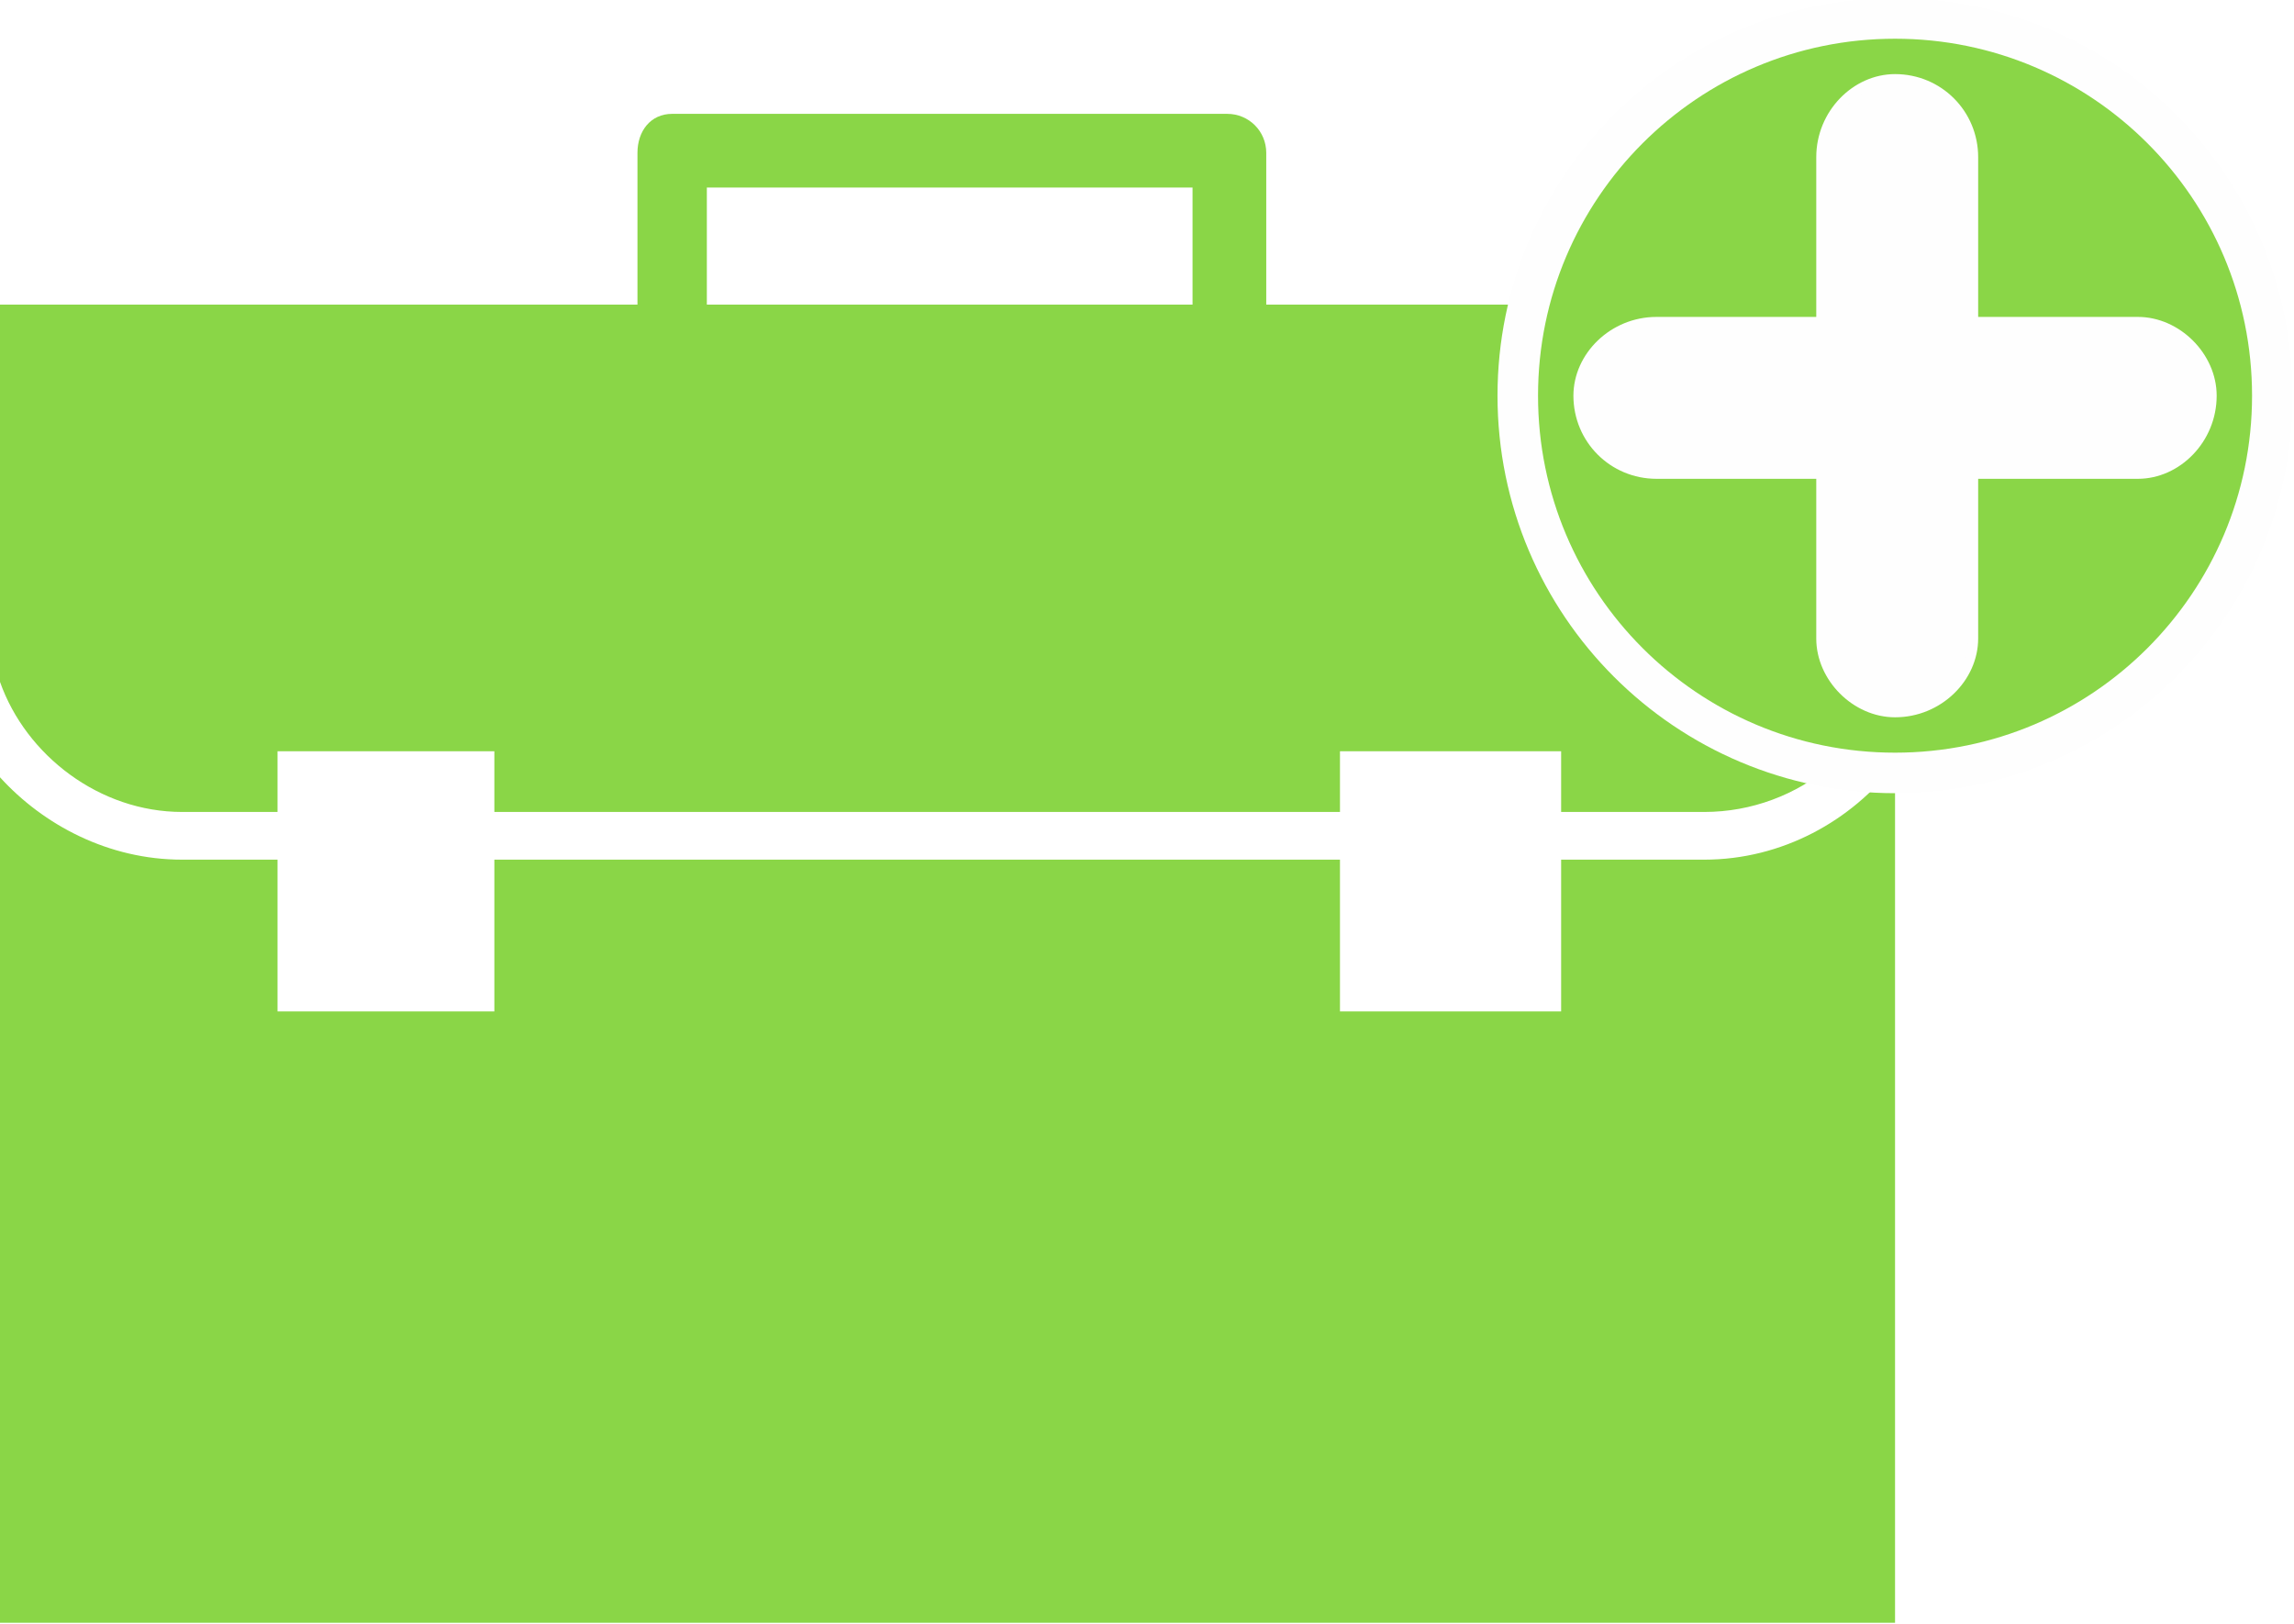
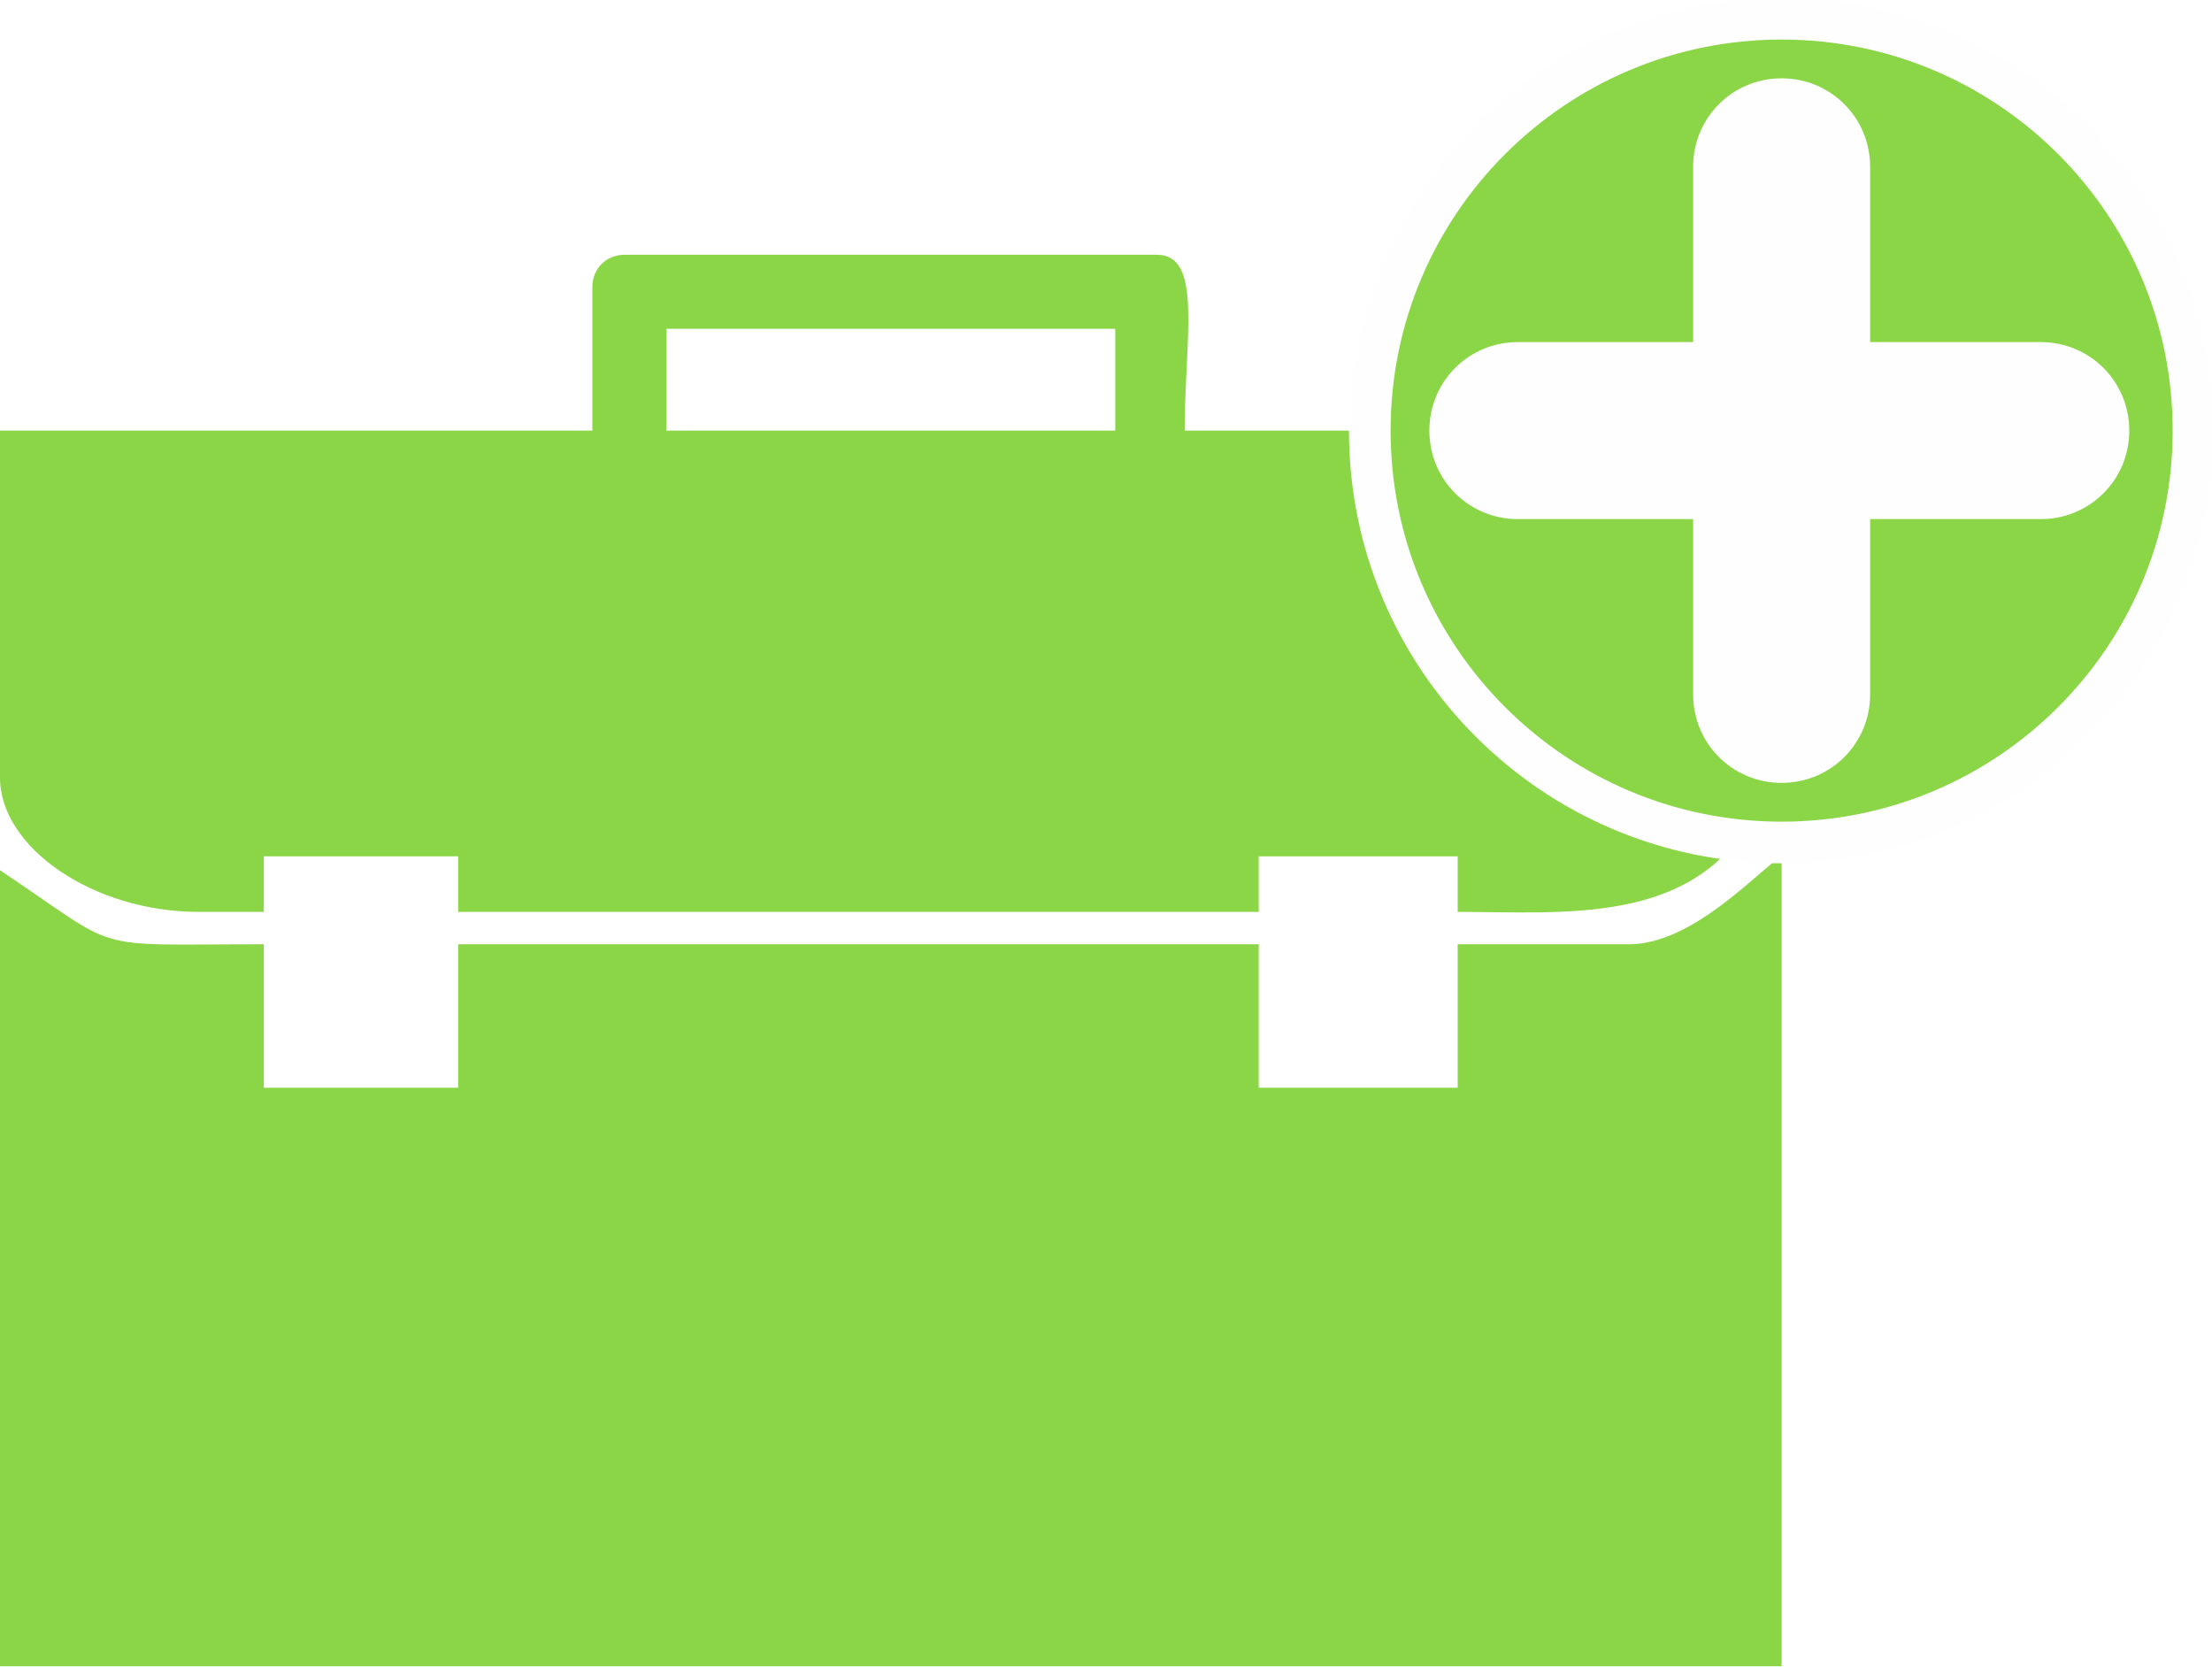
- <svg xmlns="http://www.w3.org/2000/svg" xml:space="preserve" width="22.624mm" height="16.017mm" version="1.1" style="shape-rendering:geometricPrecision; text-rendering:geometricPrecision; image-rendering:optimizeQuality; fill-rule:evenodd; clip-rule:evenodd" viewBox="0 0 529 374">
+ <svg xmlns="http://www.w3.org/2000/svg" xml:space="preserve" width="21.236mm" height="15.998mm" version="1.1" style="shape-rendering:geometricPrecision; text-rendering:geometricPrecision; image-rendering:optimizeQuality; fill-rule:evenodd; clip-rule:evenodd" viewBox="0 0 478 360">
  <defs>
    <style type="text/css">
   
-     .str0 {stroke:#FEFEFE;stroke-width:9.347}
-     .str1 {stroke:#FEFEFE;stroke-width:2.337}
+     .str0 {stroke:#FEFEFE;stroke-width:8.998}
+     .str1 {stroke:#FEFEFE;stroke-width:2.25}
    .fil1 {fill:#FEFEFE}
    .fil0 {fill:#8AD647}
   
  </style>
  </defs>
  <g id="Camada_x0020_1">
-     <g id="_673626140624">
+     <g id="_708571784352">
      <g>
-         <g id="Layer_8_4_">
-           <path class="fil0" d="M114 173l0 14 195 0 0 -14 51 0 0 14 33 0c22,0 41,-16 44,-37l0 -80 -145 0 0 -35c0,-5 -4,-9 -9,-9l-128 0c-5,0 -8,4 -8,9l0 35 -147 0 0 87c6,17 23,30 42,30l22 0 0 -14 50 0 0 0zm49 -130l112 0 0 27 -112 0 0 -27zm197 190l0 -35 33 0c18,0 34,-9 44,-22l0 198 -437 0 0 -195c10,11 25,19 42,19l22 0 0 35 50 0 0 -35 195 0 0 35 51 0z" />
-         </g>
+         <path class="fil0" d="M352 204l-37 0 0 31 -43 0 0 -31 -173 0 0 31 -42 0 0 -31c-39,0 -30,2 -57,-16l0 172 385 0 0 -175c-5,3 -19,19 -33,19z" />
+         <path class="fil0" d="M144 71l97 0 0 22 -97 0 0 -22zm-16 -9l0 31 -128 0 0 75c0,15 20,29 43,29l14 0 0 -12 42 0 0 12 173 0 0 -12 43 0 0 12c23,0 51,3 64,-21 9,-15 6,-58 6,-83l-129 0c0,-20 4,-38 -6,-38l-115 0c-4,0 -7,3 -7,7z" />
      </g>
-       <g>
-    </g>
-       <g>
-    </g>
-       <g>
-    </g>
-       <g>
-    </g>
-       <g>
-    </g>
-       <g>
-    </g>
-       <g>
-    </g>
-       <g>
-    </g>
-       <g>
-    </g>
-       <g>
-    </g>
-       <g>
-    </g>
-       <g>
-    </g>
-       <g>
-    </g>
-       <g>
-    </g>
-       <g>
-    </g>
+       <circle class="fil0 str0" cx="385" cy="93" r="89" />
+       <path class="fil1 str1" d="M459 93l0 0c0,10 -8,18 -18,18l-38 0 0 39c0,10 -8,18 -18,18l0 0c-10,0 -18,-8 -18,-18l0 -39 -39 0c-10,0 -18,-8 -18,-18l0 0c0,-10 8,-18 18,-18l39 0 0 -39c0,-10 8,-18 18,-18l0 0c10,0 18,8 18,18l0 39 38 0c10,0 18,8 18,18z" />
    </g>
-     <circle class="fil0 str0" cx="437" cy="91" r="87" />
-     <path class="fil1 str1" d="M510 91l0 0c0,10 -8,18 -17,18l-38 0 0 38c0,9 -8,17 -18,17l0 0c-9,0 -17,-8 -17,-17l0 -38 -38 0c-10,0 -18,-8 -18,-18l0 0c0,-9 8,-17 18,-17l38 0 0 -38c0,-10 8,-18 17,-18l0 0c10,0 18,8 18,18l0 38 38 0c9,0 17,8 17,17z" />
  </g>
</svg>
